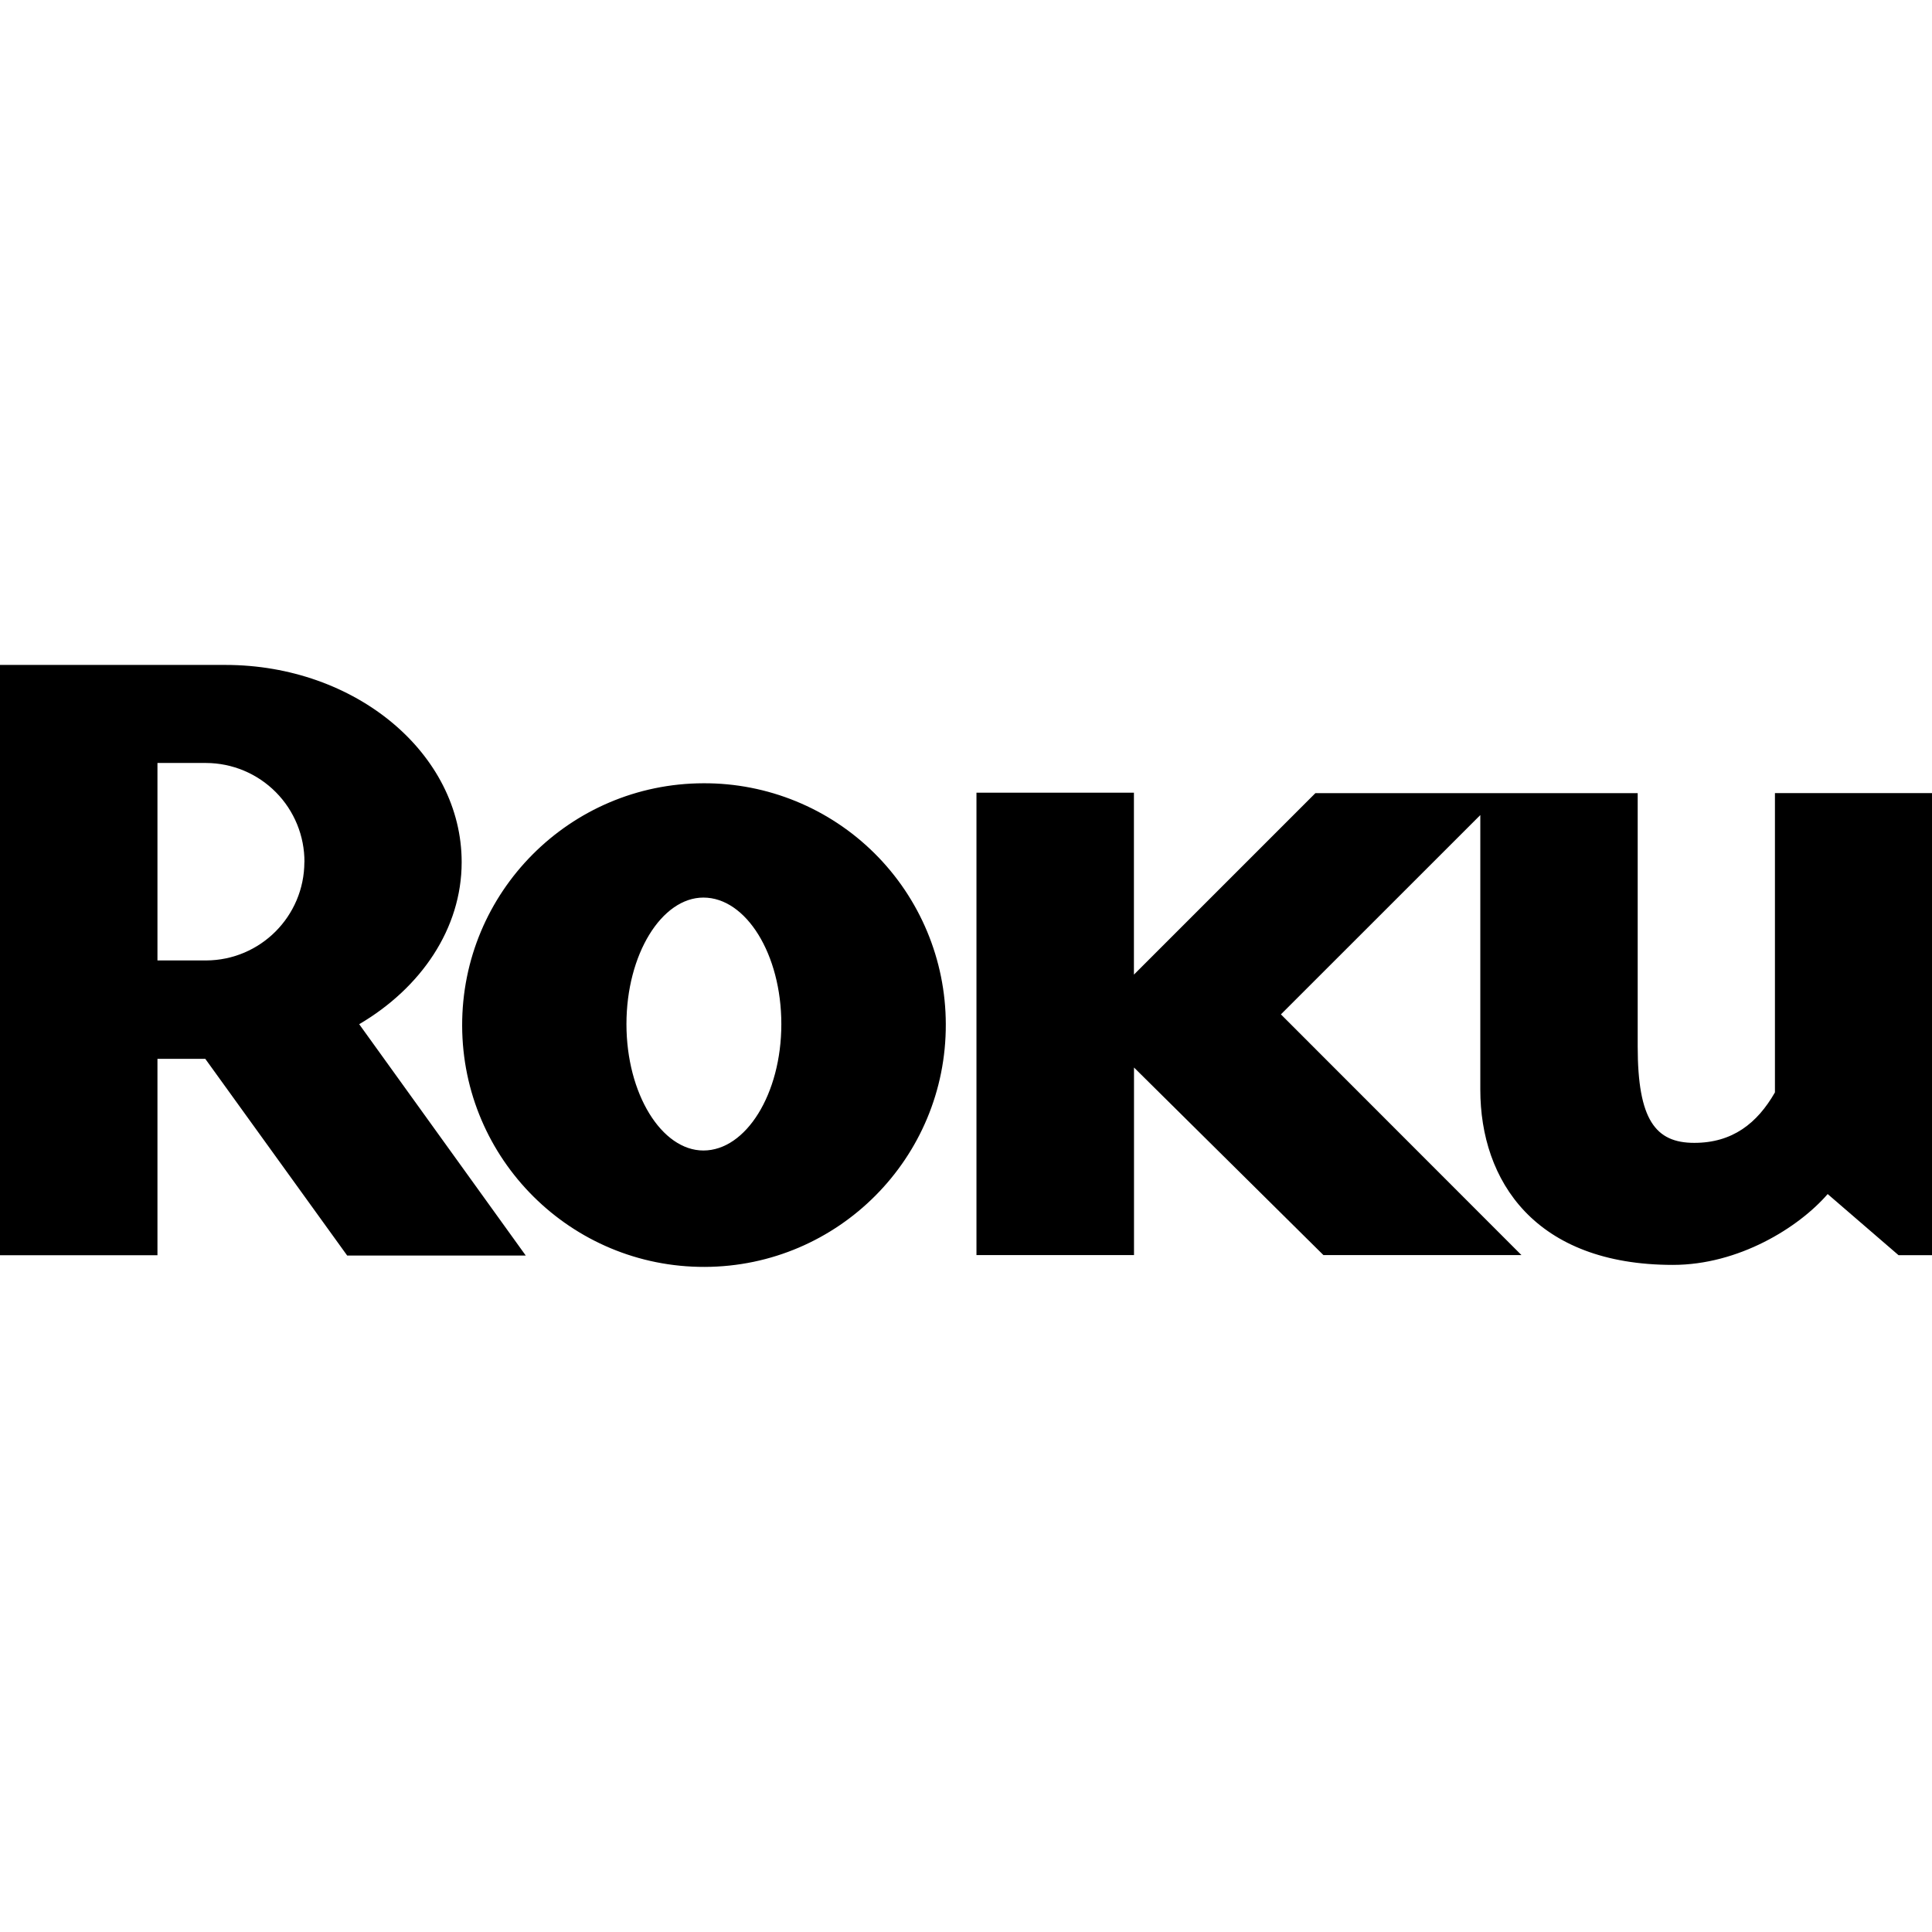
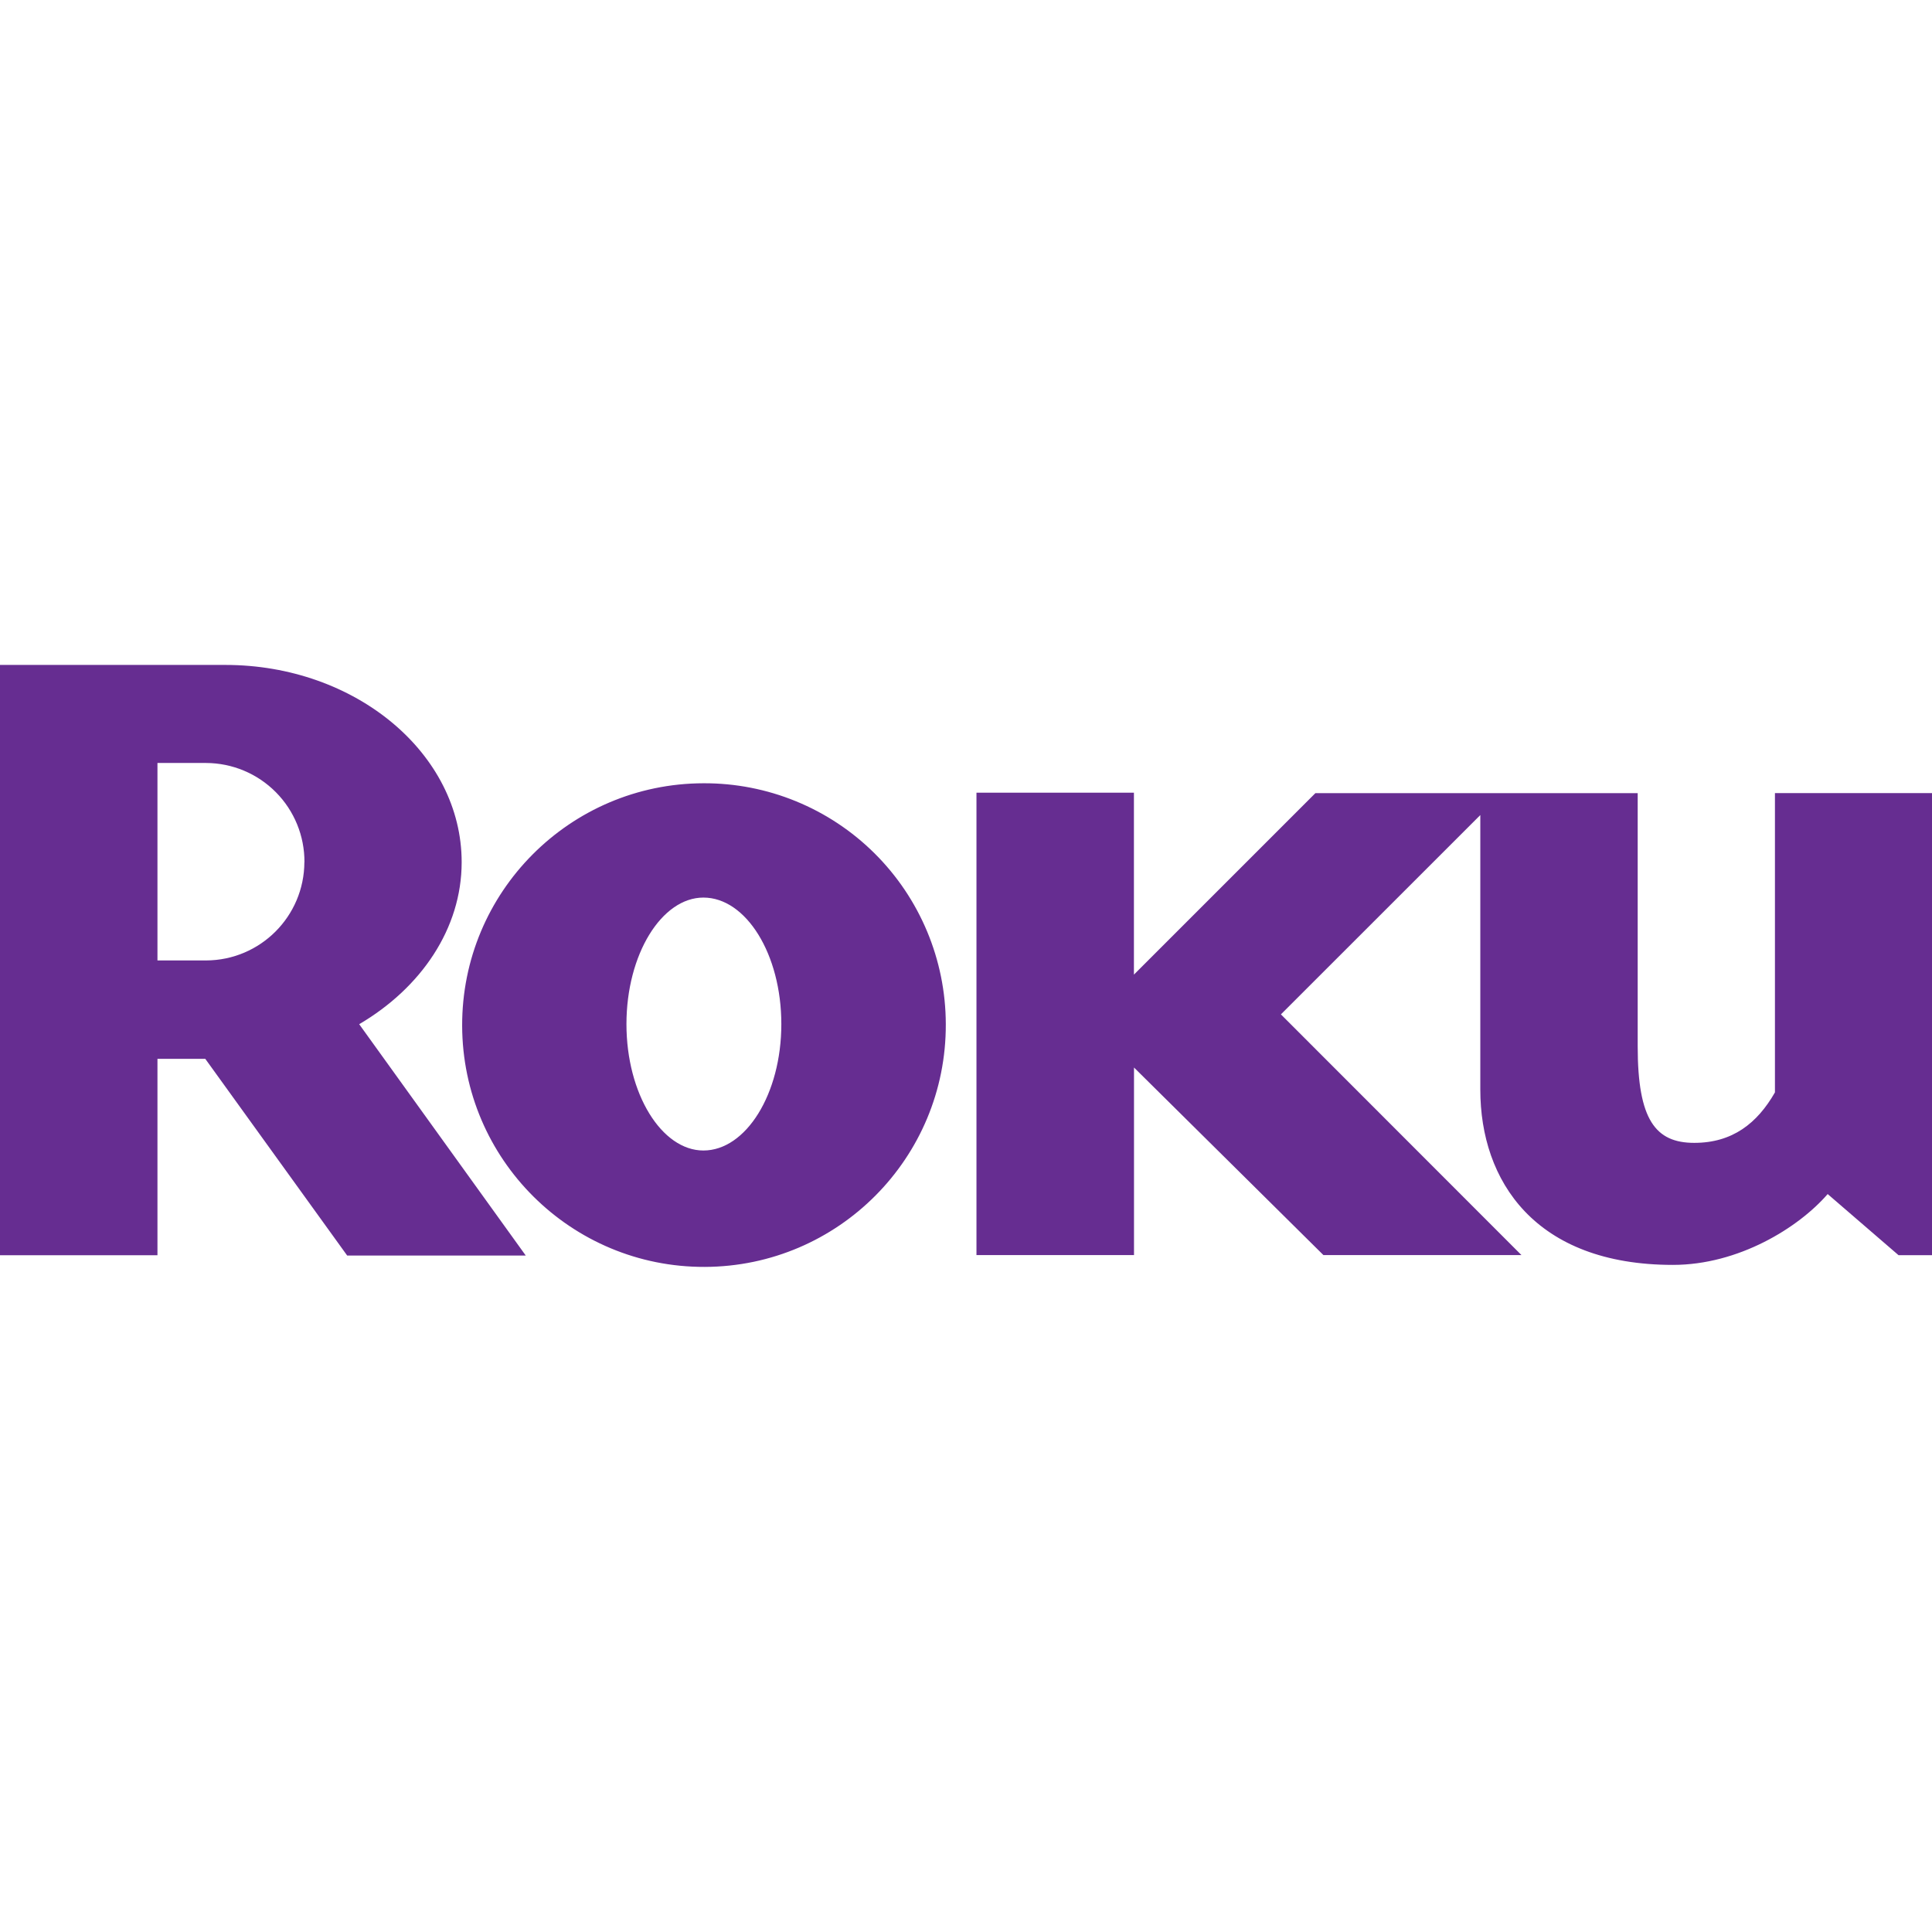
- <svg xmlns="http://www.w3.org/2000/svg" role="img" viewBox="0 0 24 24">
+ <svg xmlns="http://www.w3.org/2000/svg" role="img" viewBox="0 0 24 24" fill="#662D91">
  <path d="M16.34 9.853l-2.254 2.254v-2.26H12.13v5.744h1.957v-2.33l2.353 2.33h2.46l-2.988-2.99 2.477-2.476v3.411c0 1.133.679 2.177 2.393 2.177.815 0 1.56-.462 1.922-.88l.88.759H24v-5.74h-1.951v3.718c-.22.384-.528.627-1.002.627-.482 0-.703-.286-.703-1.198V9.853zm-4.591 2.869A3.004 3.004 0 1 1 8.738 9.73a2.997 2.997 0 0 1 3.011 2.99m-3.011-1.57c-.518 0-.956.704-.956 1.572 0 .867.438 1.57.956 1.57.528 0 .968-.702.968-1.57 0-.869-.438-1.572-.968-1.572zm-2.206 4.447H4.313L2.55 13.153h-.594v2.44H0V8.26h2.8c1.616 0 2.935 1.1 2.935 2.45 0 .826-.505 1.562-1.273 2.013l2.07 2.875m-2.75-4.888A1.226 1.226 0 0 0 2.56 9.478h-.604v2.453h.605a1.225 1.225 0 0 0 1.22-1.221Z" />
</svg>
